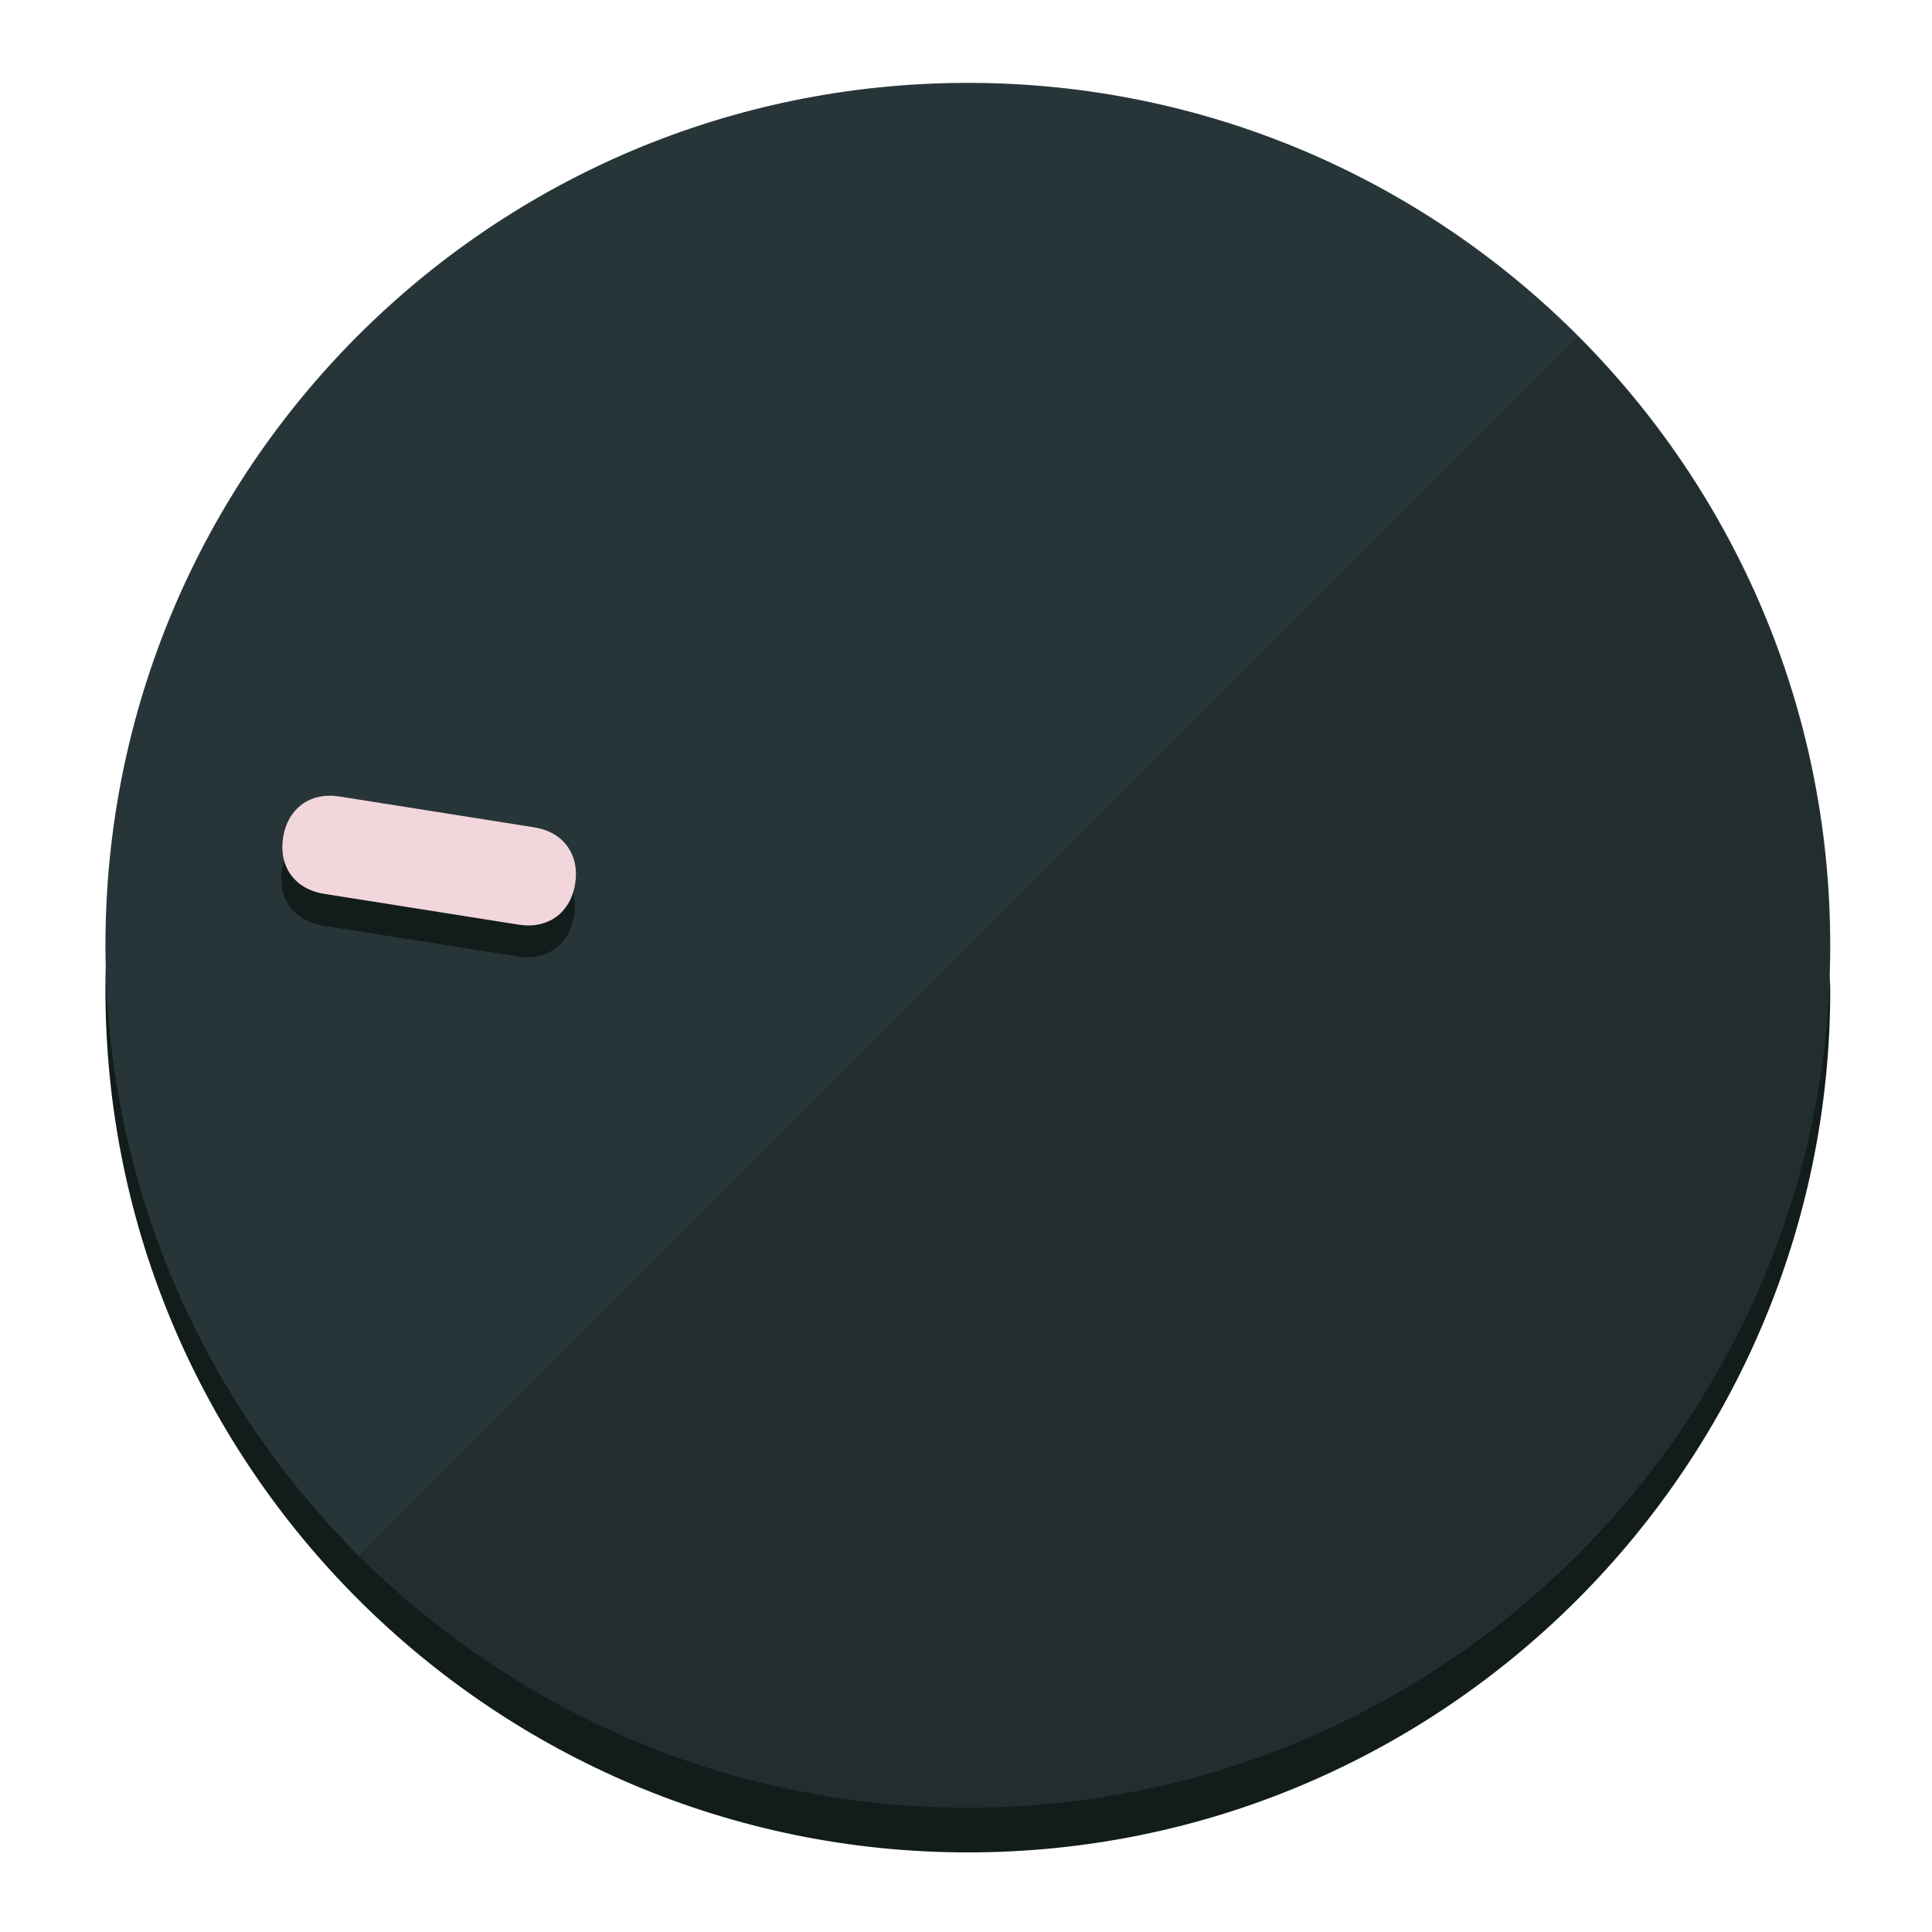
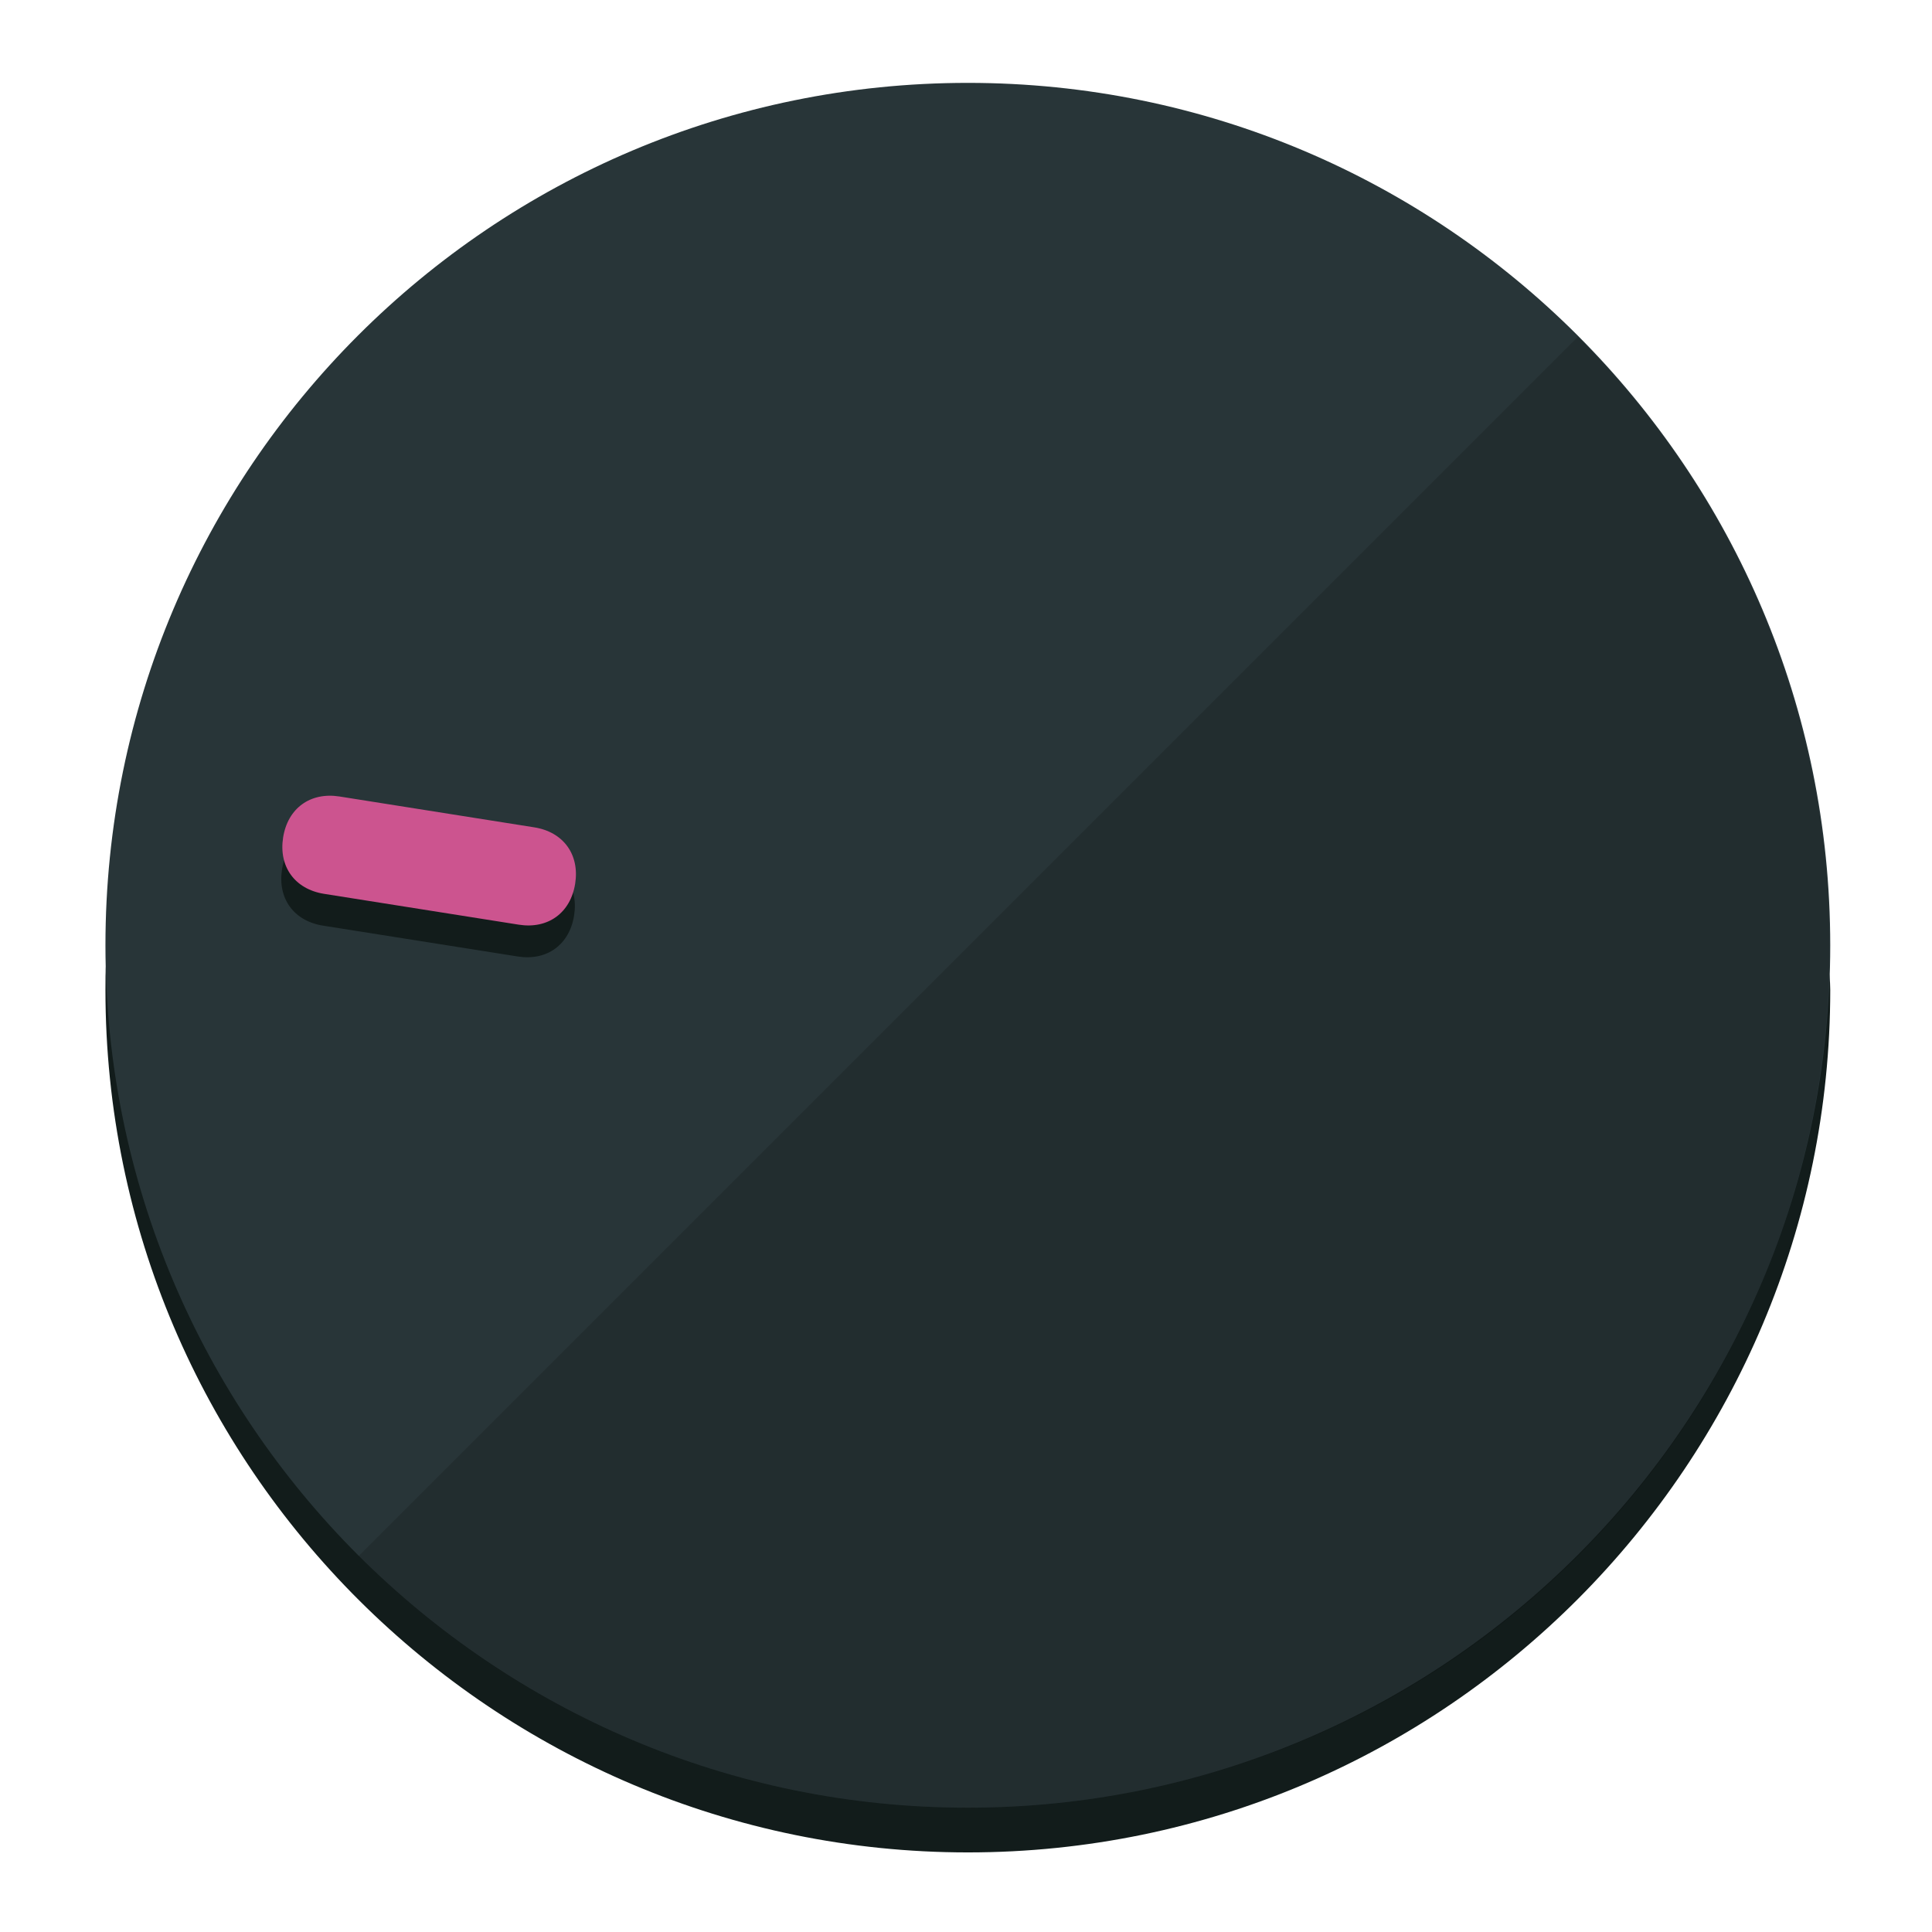
<svg xmlns="http://www.w3.org/2000/svg" height="120px" width="120px" version="1.1" id="Layer_1" viewBox="0 0 496.8 496.8" xml:space="preserve">
  <defs id="defs23" />
  <g id="g3158">
    <path style="display:inline;fill:#121c1b;fill-opacity:1;stroke-width:1.584" d="m 248.875,445.92 c 116.582,0 212.89,-91.238 220.493,-205.286 0,5.069 1.267,8.87 1.267,13.939 0,121.651 -98.842,221.76 -221.76,221.76 -121.651,0 -221.76,-98.842 -221.76,-221.76 0,-5.069 0,-8.87 1.267,-13.939 7.603,114.048 103.91,205.286 220.493,205.286 z" id="path8" />
    <circle style="display:inline;fill:#283538;fill-opacity:1;stroke-width:1.584" cx="248.875" cy="243.071" r="221.76" id="circle12" />
    <path style="display:inline;fill:#000000;fill-opacity:0.154;stroke-width:1.587" d="m 405.744,86.606 c 86.308,86.308 86.308,227.193 0,313.5 -86.308,86.308 -227.193,86.308 -313.5,0" id="path14" />
  </g>
  <g id="g3198">
    <circle style="display:none;fill:#000000;fill-opacity:0;stroke-width:1.584" cx="-201.714" cy="283.513" r="221.76" id="circle12-3" transform="rotate(-81)" />
    <path style="display:inline;fill:#121c1b;fill-opacity:1;stroke-width:1.584" d="m 137.089,220.92 c 7.51,1.189 11.723,6.989 10.534,14.498 v 0 c -1.189,7.51 -6.989,11.723 -14.498,10.534 L 83.061,238.023 C 75.551,236.834 71.338,231.034 72.527,223.525 v 0 c 1.189,-7.51 6.989,-11.723 14.498,-10.534 z" id="path3789" />
-     <path style="display:inline;fill:#F1D6DB;stroke-width:1.584" d="m 137.365,212.742 c 7.51,1.189 11.723,6.989 10.534,14.498 v 0 c -1.189,7.51 -6.989,11.723 -14.498,10.534 l -50.064,-7.929 c -7.51,-1.189 -11.723,-6.989 -10.534,-14.498 v 0 c 1.189,-7.51 6.989,-11.723 14.498,-10.534 z" id="path915" />
+     <path style="display:inline;fill:#CC548F;stroke-width:1.584" d="m 137.365,212.742 c 7.51,1.189 11.723,6.989 10.534,14.498 v 0 c -1.189,7.51 -6.989,11.723 -14.498,10.534 l -50.064,-7.929 c -7.51,-1.189 -11.723,-6.989 -10.534,-14.498 v 0 c 1.189,-7.51 6.989,-11.723 14.498,-10.534 z" id="path915" />
  </g>
</svg>
